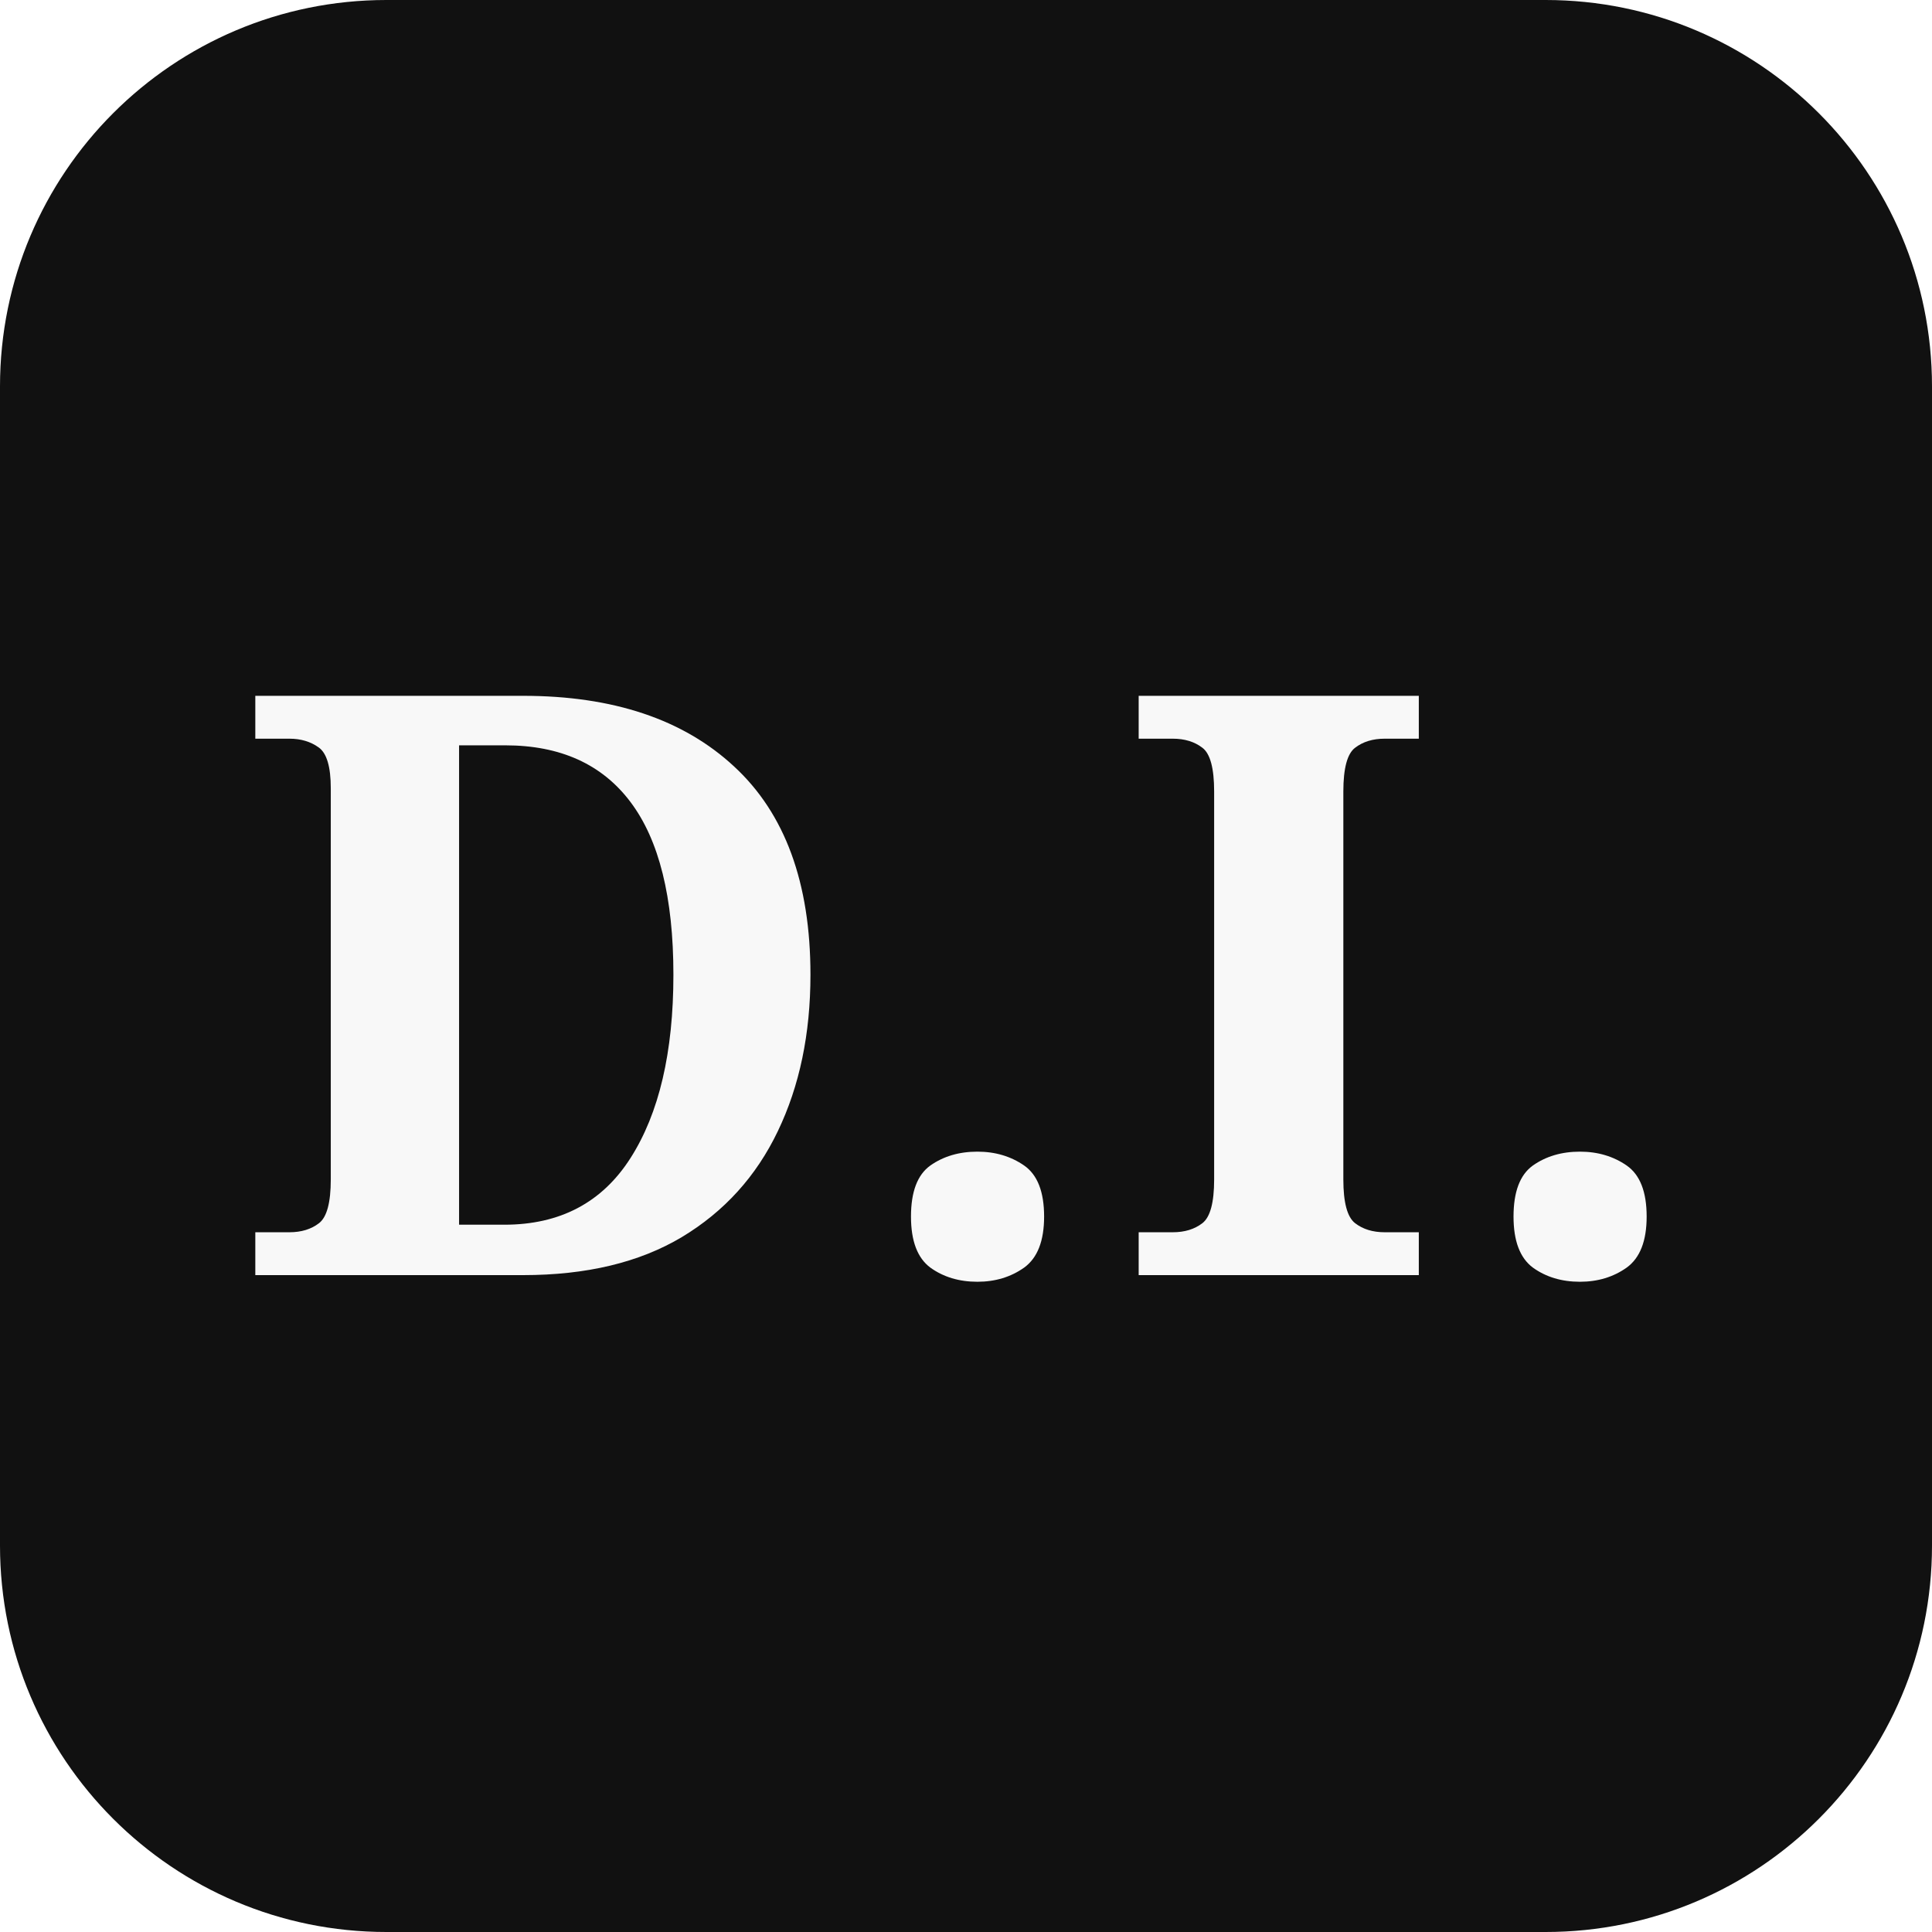
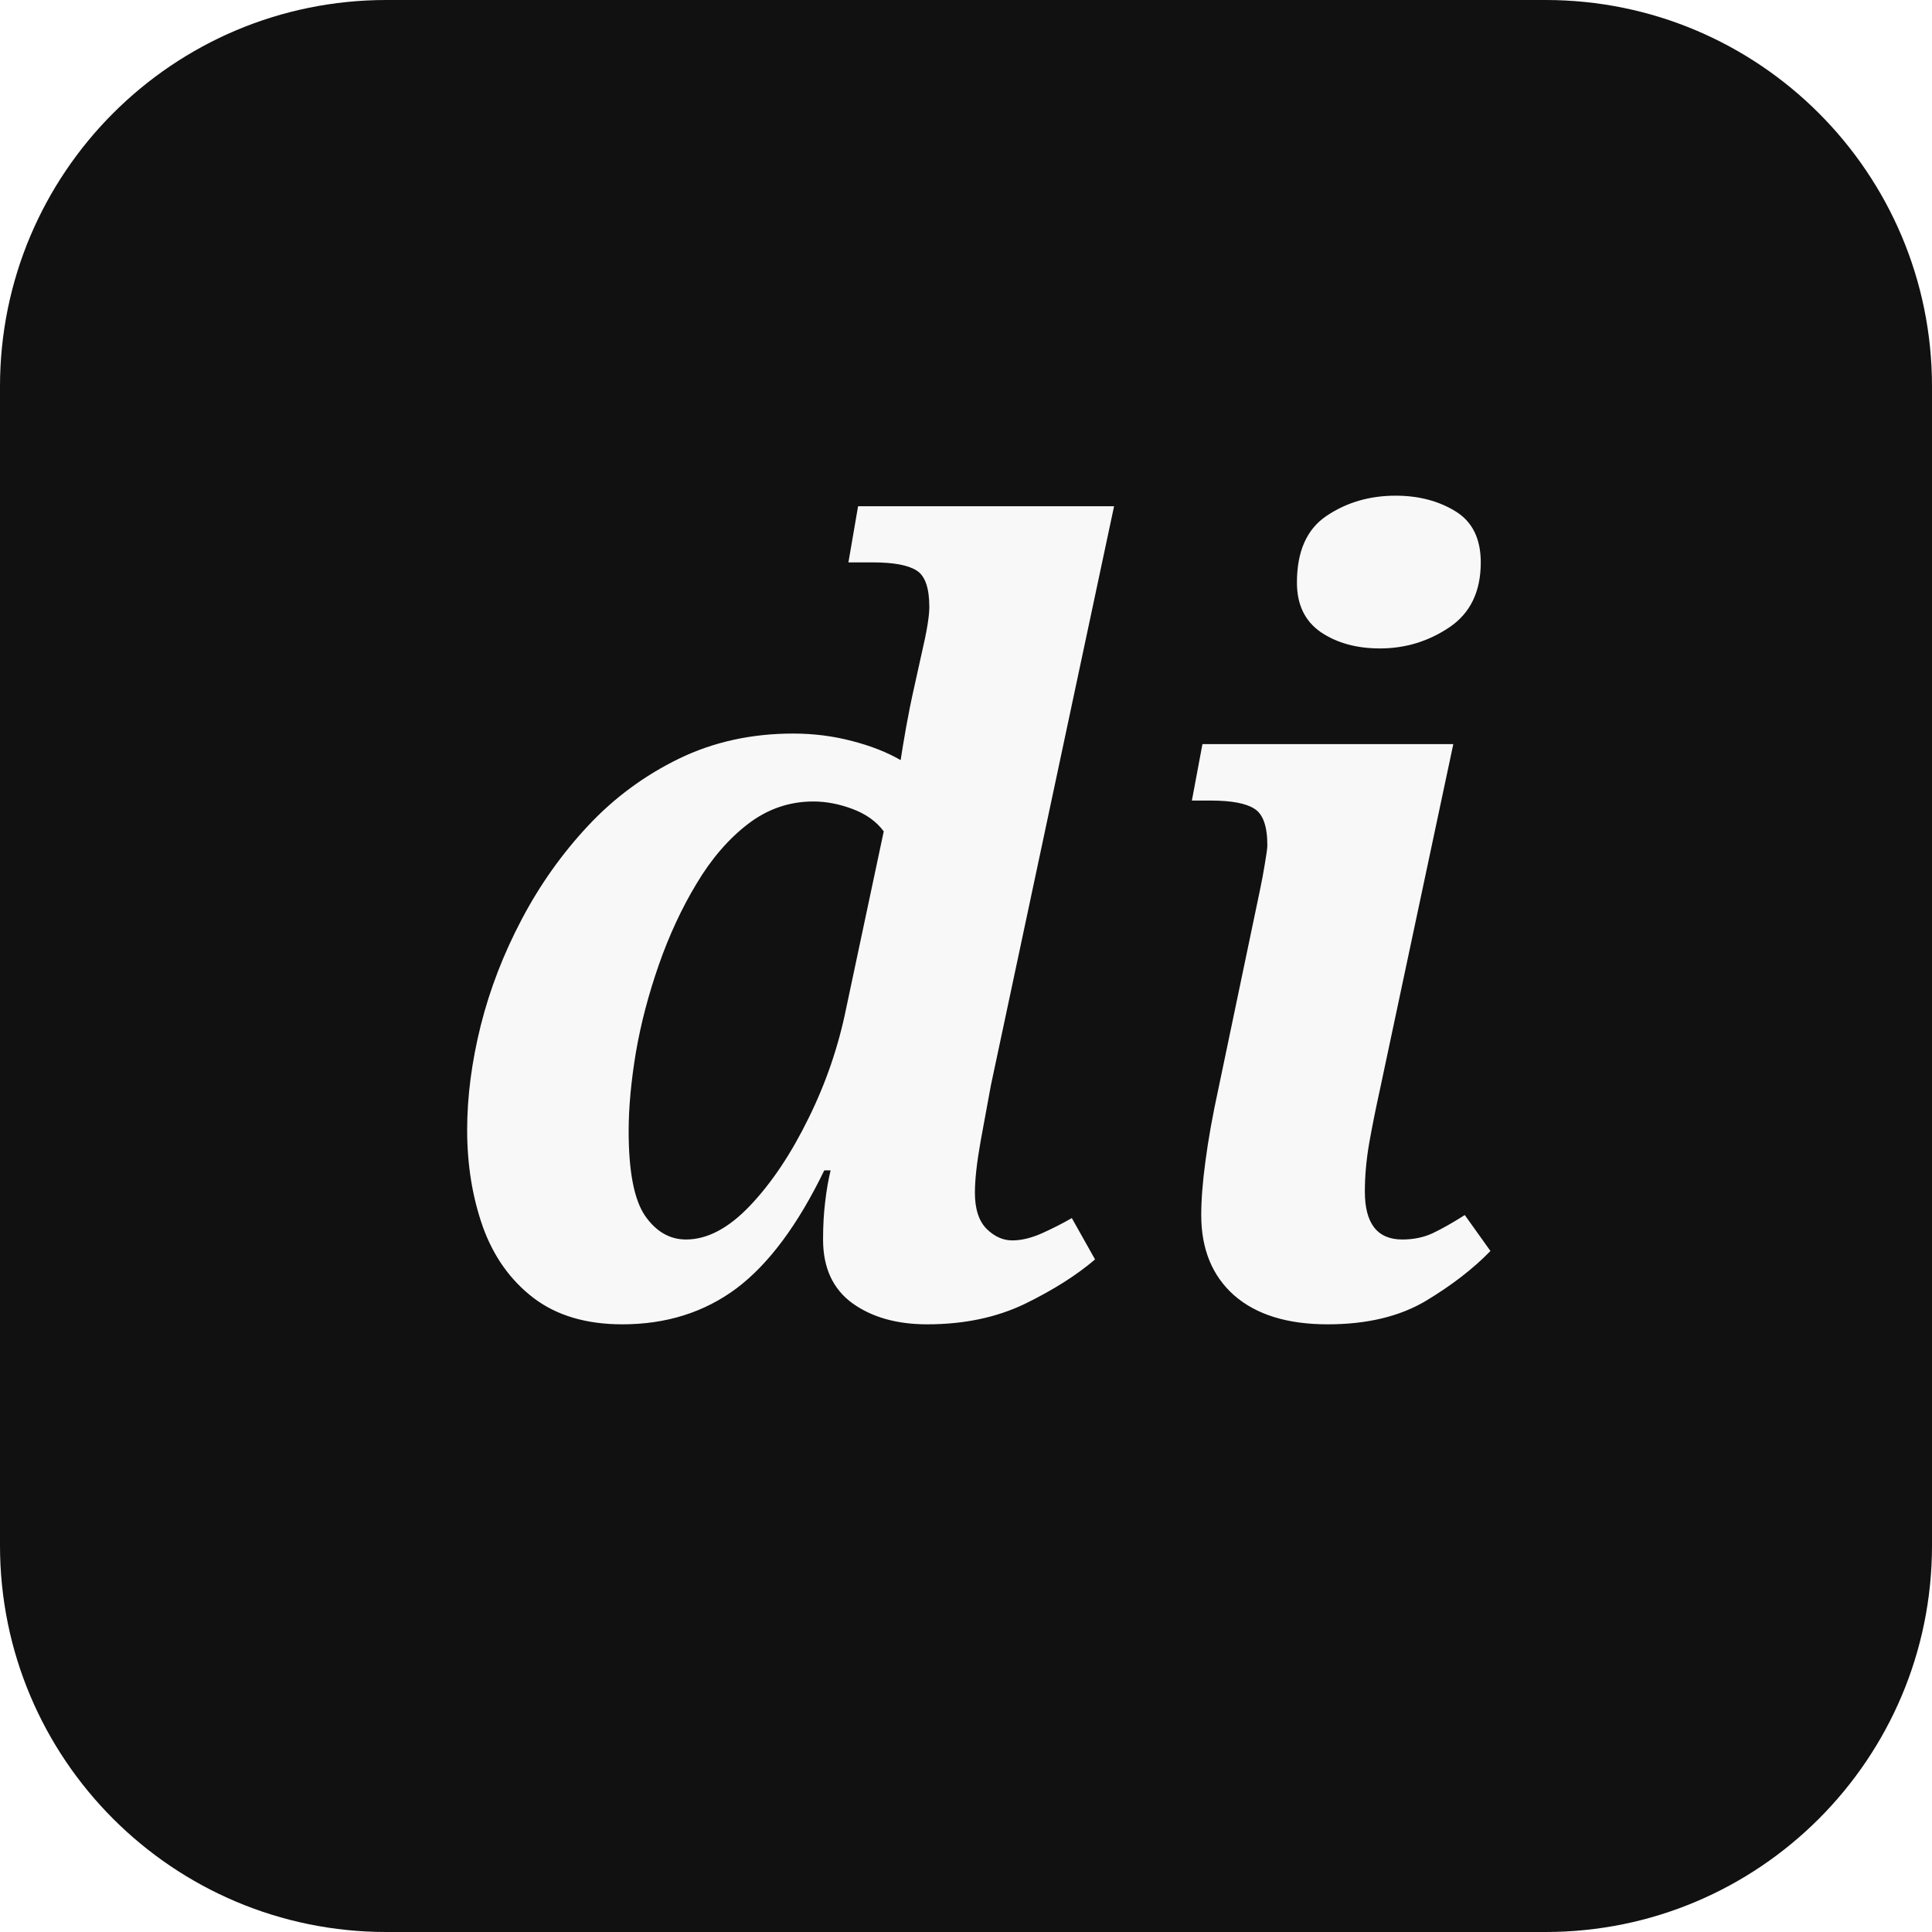
<svg xmlns="http://www.w3.org/2000/svg" viewBox="0 0 100 100">
  <rect width="100" height="100" rx="20" fill="#111111" />
-   <text x="50" y="66" font-family="'Playfair Display', Georgia, serif" font-size="42" font-weight="700" letter-spacing="1" fill="#f8f8f8" text-anchor="middle">D.I.</text>
+   <text x="50" y="68" font-family="Georgia, serif" font-size="55" font-style="italic" font-weight="bold" fill="#f8f8f8" text-anchor="middle">di</text>
</svg>
